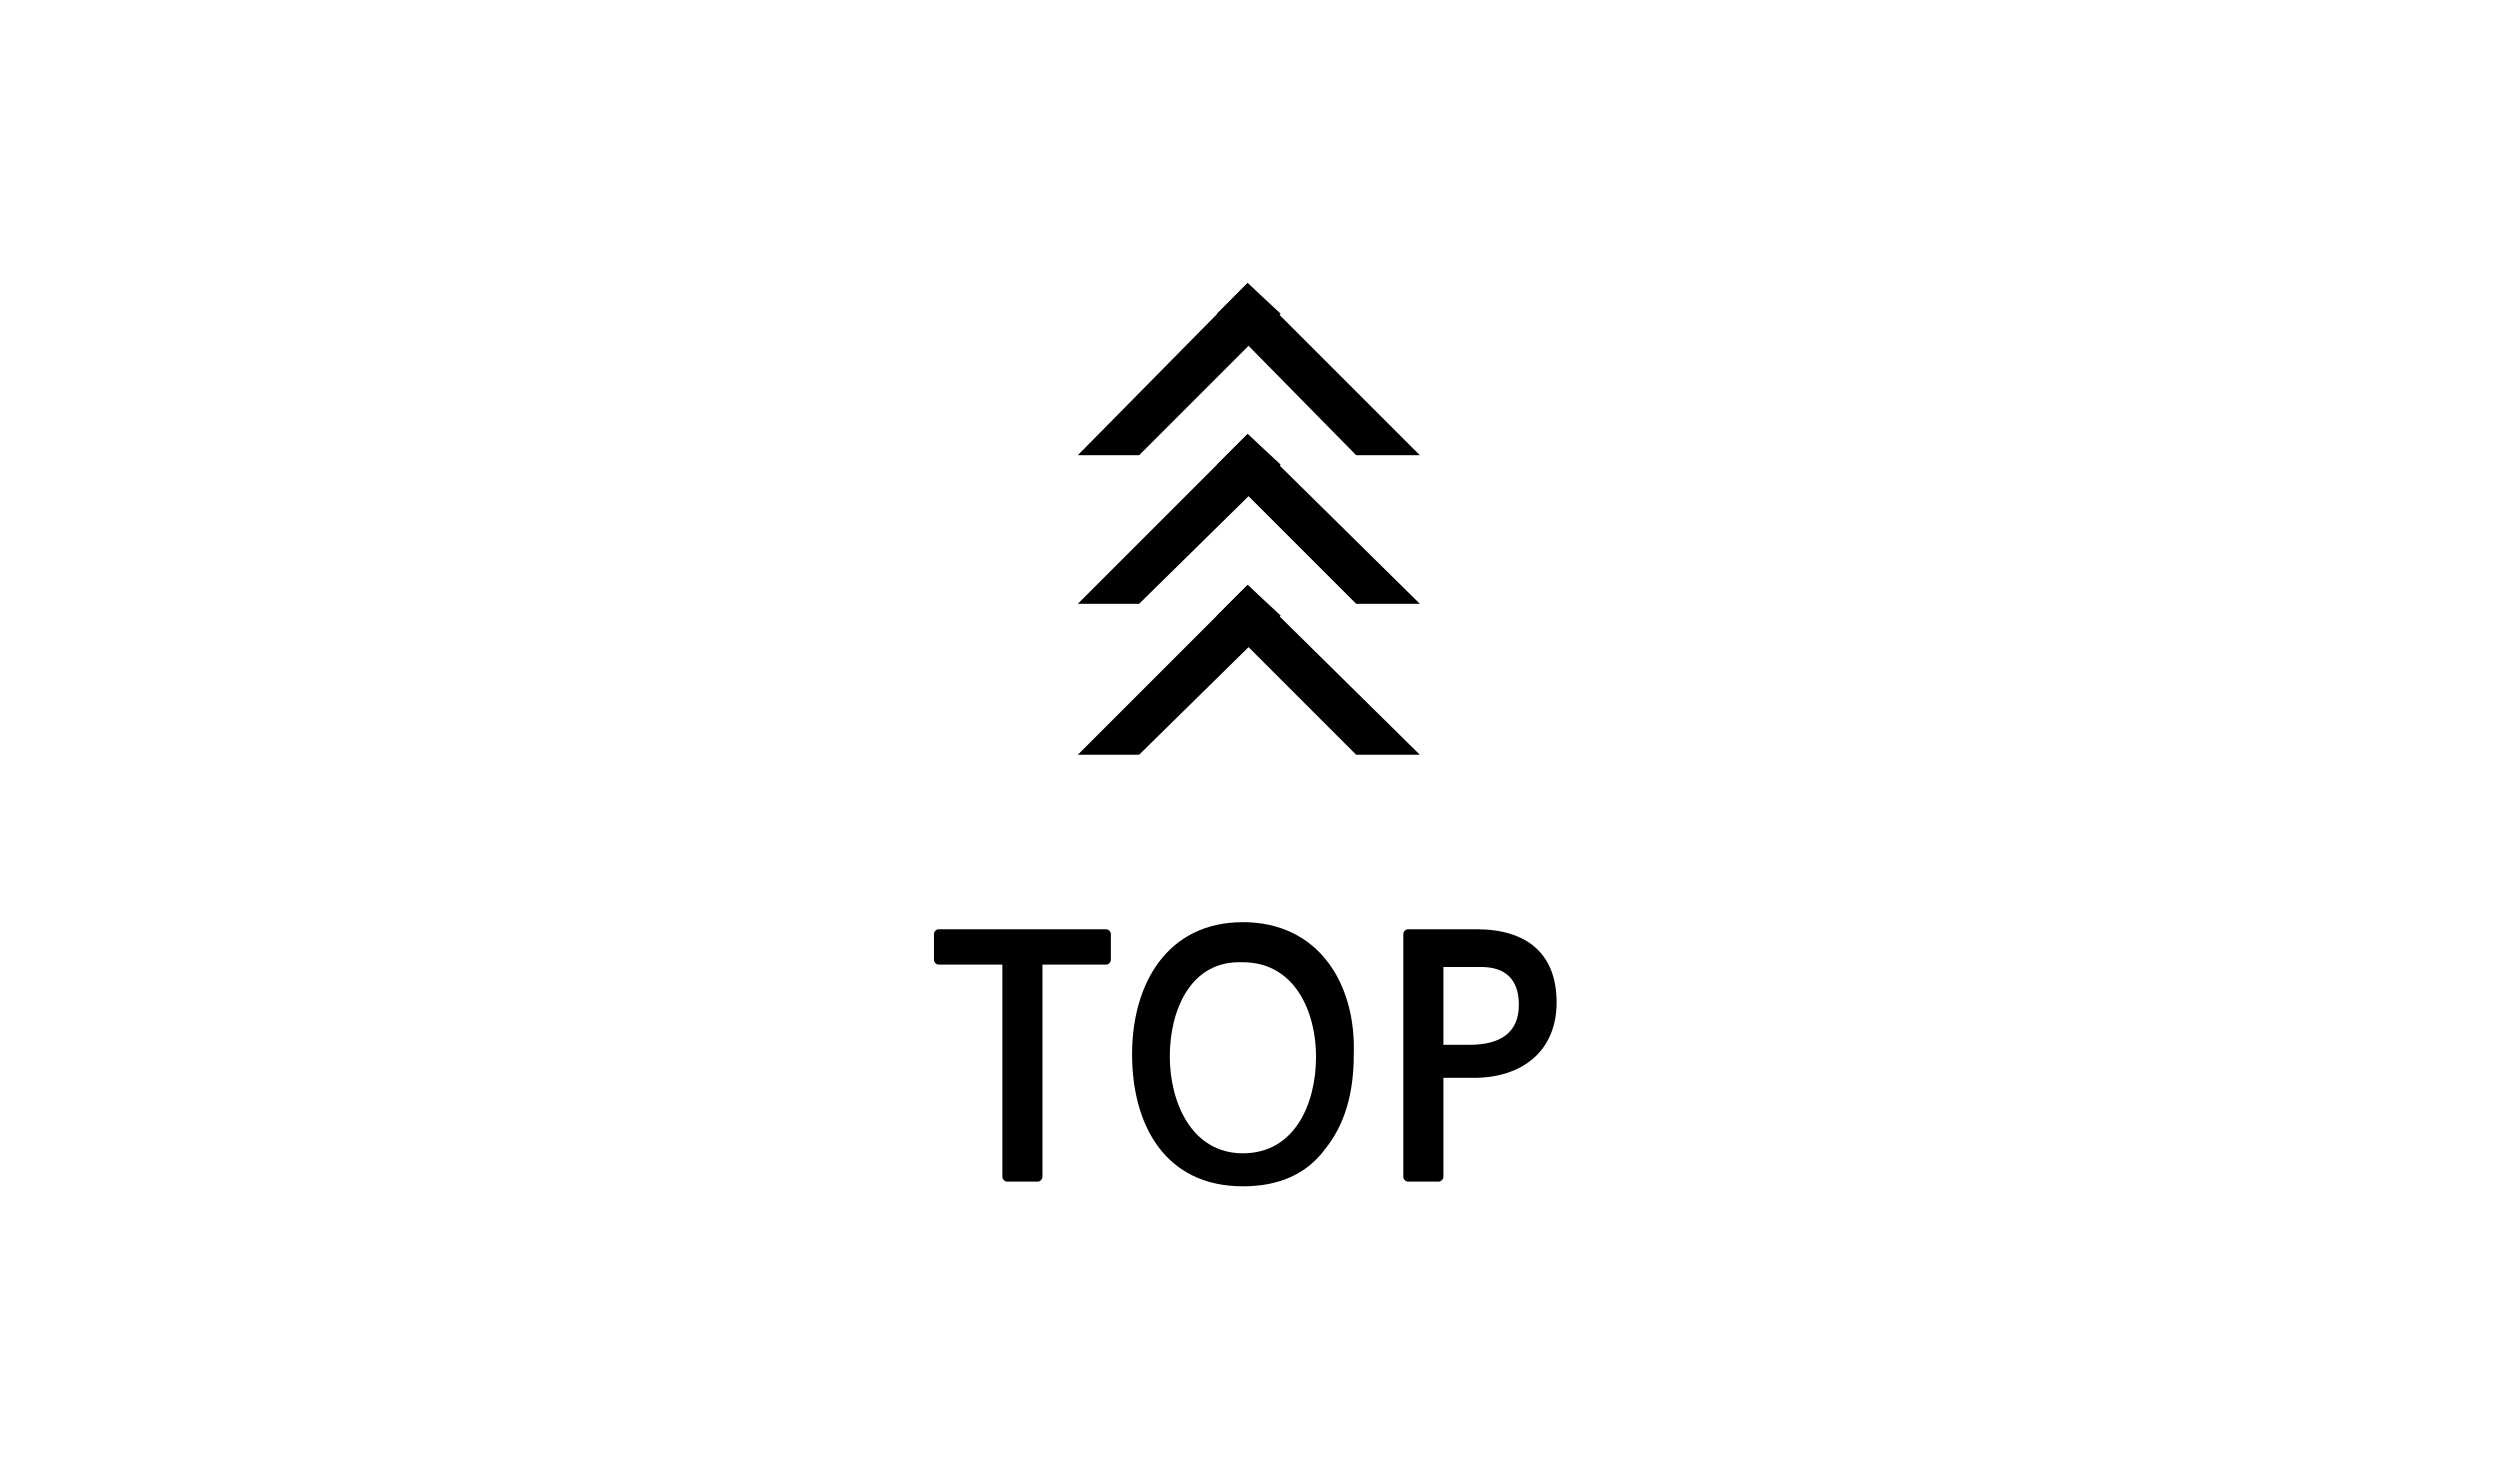
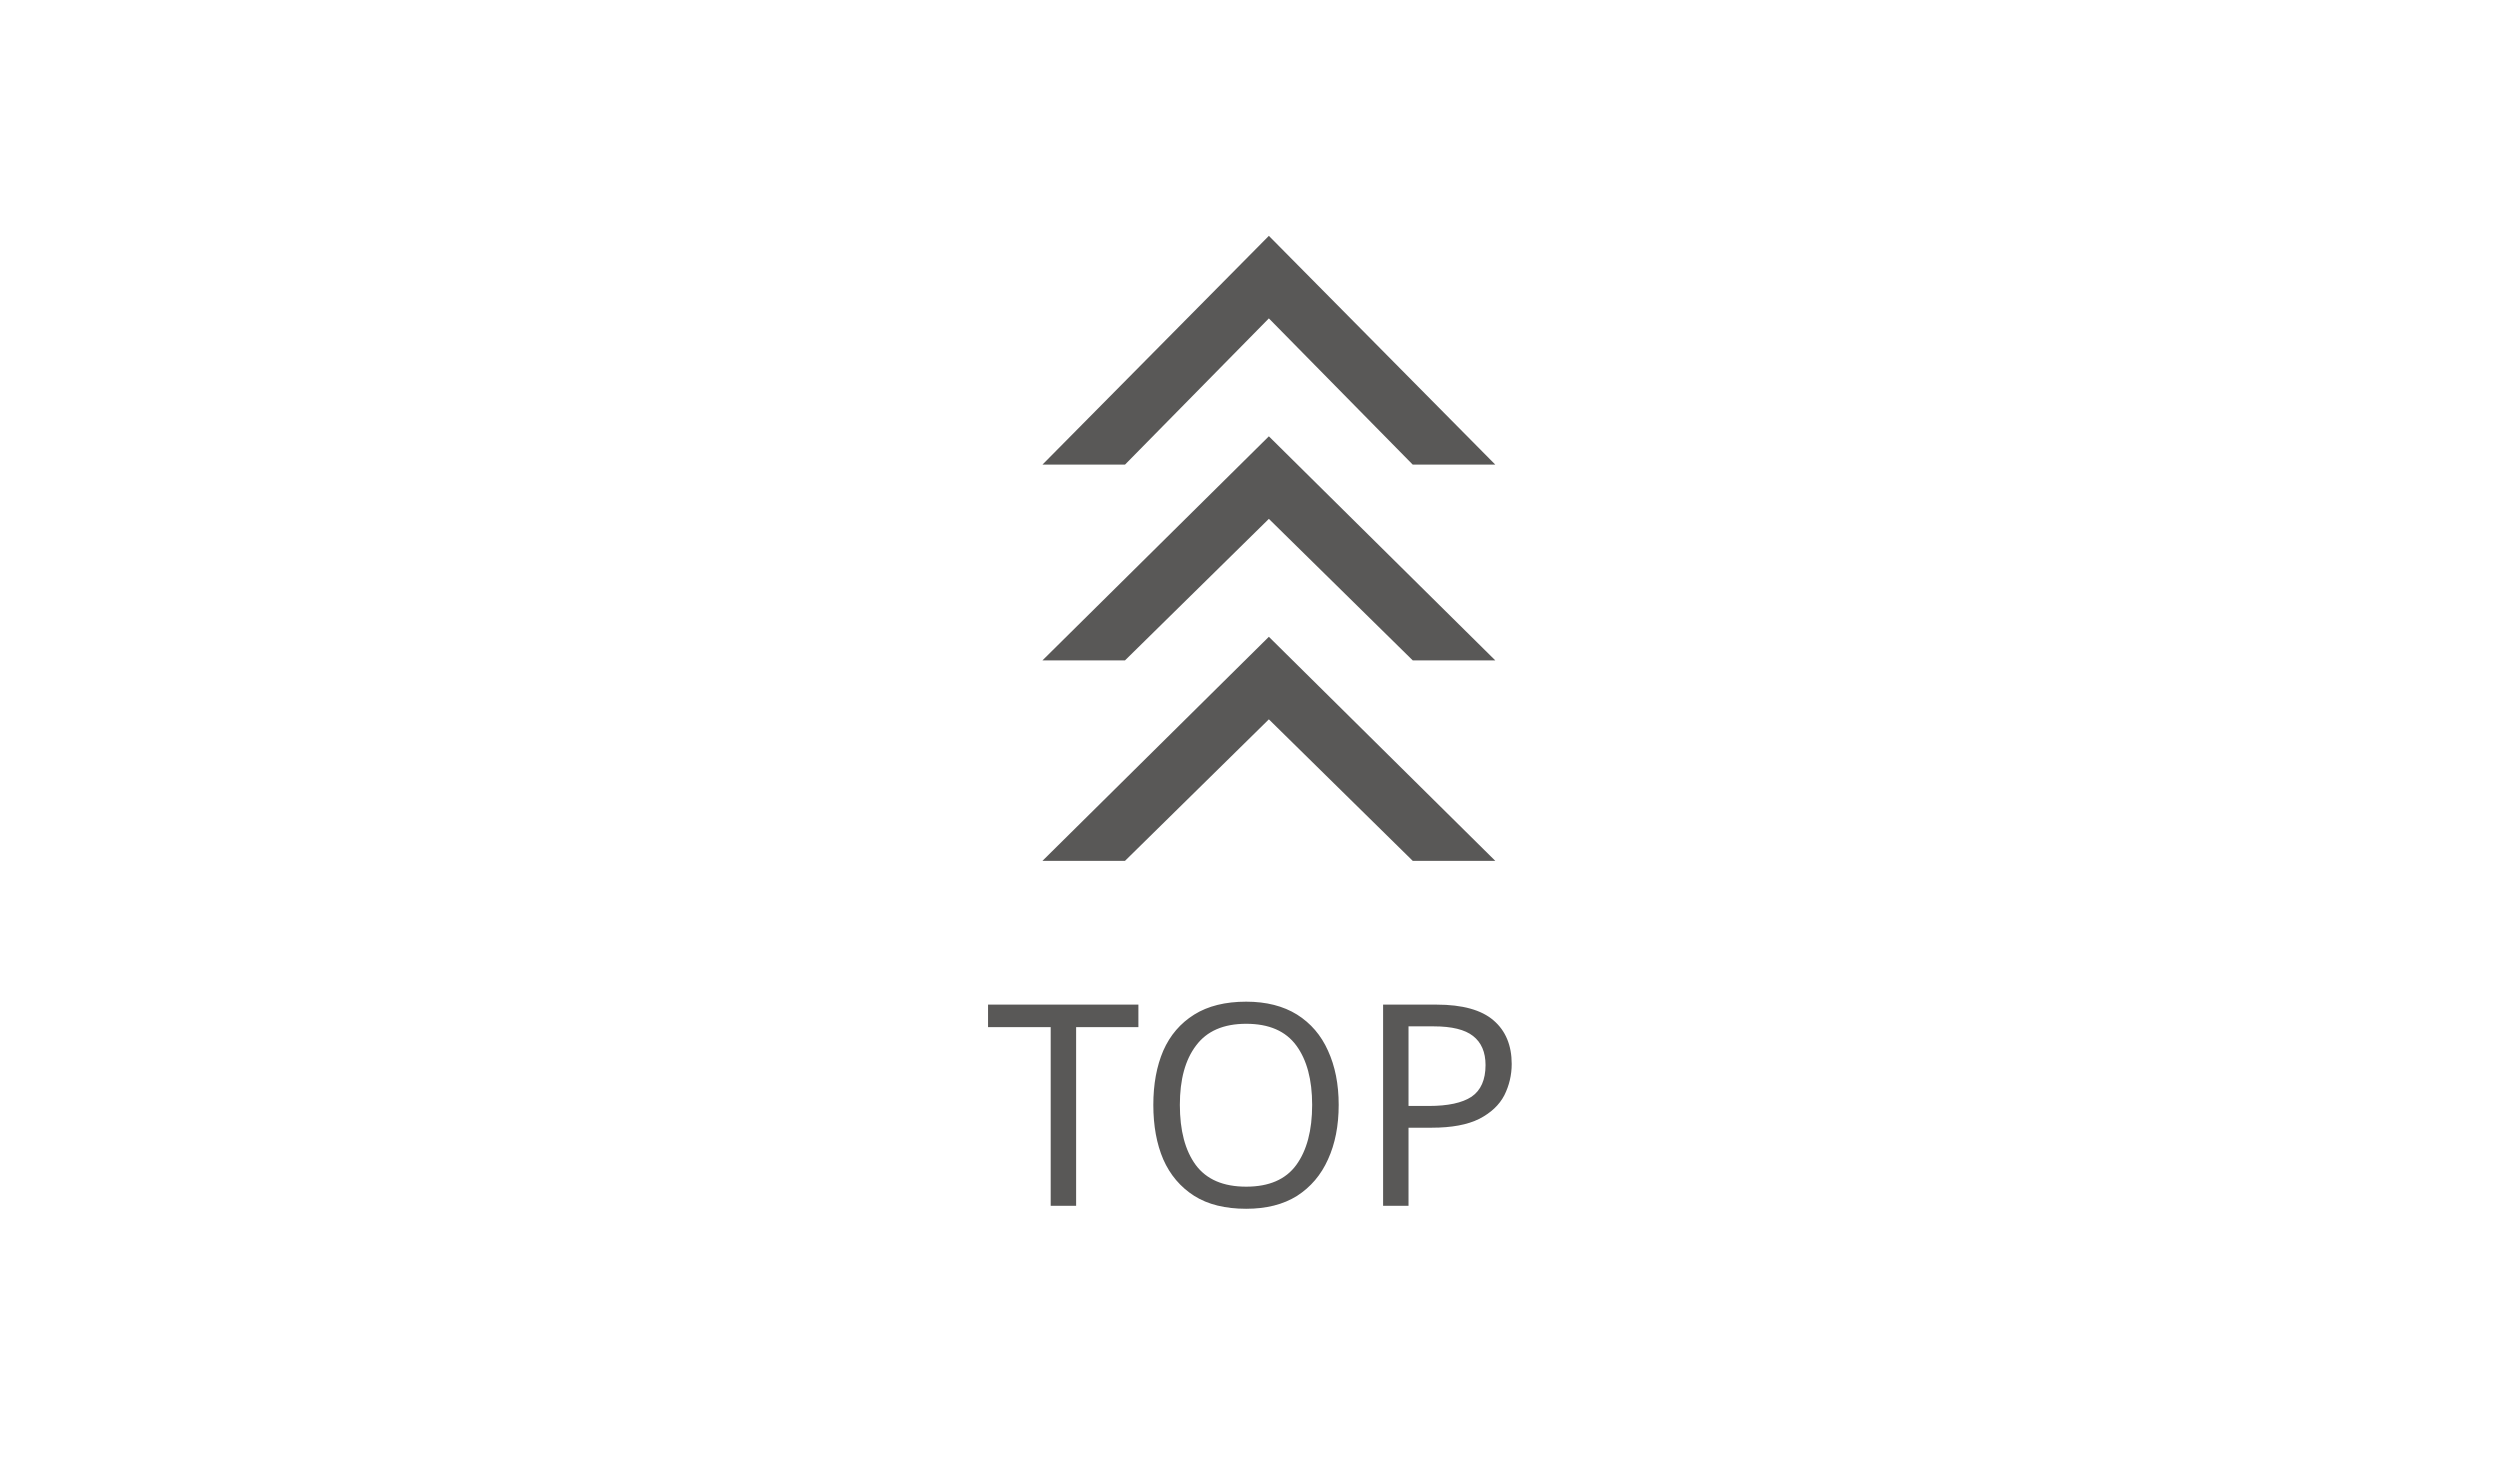
- <svg xmlns="http://www.w3.org/2000/svg" version="1.1" id="Layer_2" x="0px" y="0px" viewBox="0 0 106 62" style="enable-background:new 0 0 106 62;" xml:space="preserve">
+ <svg xmlns="http://www.w3.org/2000/svg" version="1.1" id="Layer_2_1_" x="0px" y="0px" viewBox="0 0 106 62" style="enable-background:new 0 0 106 62;" xml:space="preserve">
  <style type="text/css">
	.st0{display:none;}
	.st1{display:inline;}
	.st2{fill:none;stroke:#000000;stroke-width:1.5;stroke-linecap:round;stroke-miterlimit:10;}
	.st3{fill:none;stroke:#000000;stroke-width:1.5;stroke-linecap:round;stroke-linejoin:round;stroke-miterlimit:10;}
+ 	.st4{fill:#595857;}
+ 	.st5{font-family:'NanumSquareB';}
+ 	.st6{font-size:11.936px;}
</style>
  <g class="st0">
-     <path class="st1" d="M26.7,49.8c0,0.1-0.1,0.2-0.2,0.2h-0.2c-0.1,0-0.2-0.1-0.2-0.2V39.7c0-0.1,0.1-0.2,0.2-0.2H27   c0.1,0,0.2,0.1,0.2,0.2l4.1,9.8l4.1-9.8c0.1-0.1,0.1-0.2,0.2-0.2h0.7c0.1,0,0.2,0.1,0.2,0.2v10.1c0,0.1-0.1,0.2-0.2,0.2h-0.2   C36,50,36,49.9,36,49.8v-9.9l-4.1,9.8c-0.1,0.1-0.1,0.2-0.2,0.2H31c-0.1,0-0.1-0.1-0.2-0.2l-4.1-9.8V49.8z" />
-     <path class="st1" d="M42.6,49.8c0,0.1-0.1,0.2-0.2,0.2h-0.2C42,50,42,49.9,42,49.8v-4.6l-3.8-5.5c-0.1-0.1,0-0.2,0.2-0.2h0.3   c0.1,0,0.2,0.1,0.3,0.2l3.4,5l3.4-5c0.1-0.1,0.1-0.2,0.3-0.2h0.3c0.1,0,0.3,0.1,0.2,0.2l-3.8,5.5V49.8z" />
+     <path class="st1" d="M26.7,49.8c0,0.1-0.1,0.2-0.2,0.2h-0.2c-0.1,0-0.2-0.1-0.2-0.2V39.7c0-0.1,0.1-0.2,0.2-0.2H27   c0.1,0,0.2,0.1,0.2,0.2l4.1,9.8l4.1-9.8c0.1-0.1,0.1-0.2,0.2-0.2h0.7c0.1,0,0.2,0.1,0.2,0.2v10.1c0,0.1-0.1,0.2-0.2,0.2h-0.2   C36,50,36,49.9,36,49.8v-9.9l-4.1,9.8c-0.1,0.1-0.1,0.2-0.2,0.2H31c-0.1,0-0.1-0.1-0.2-0.2l-4.1-9.8C26.7,39.9,26.7,49.8,26.7,49.8   z" />
+     <path class="st1" d="M42.6,49.8c0,0.1-0.1,0.2-0.2,0.2h-0.2C42,50,42,49.9,42,49.8v-4.6l-3.8-5.5c-0.1-0.1,0-0.2,0.2-0.2h0.3   c0.1,0,0.2,0.1,0.3,0.2l3.4,5l3.4-5c0.1-0.1,0.1-0.2,0.3-0.2h0.3c0.1,0,0.3,0.1,0.2,0.2l-3.8,5.5v4.6H42.6z" />
    <path class="st1" d="M50.7,45.5h-2.4v4.3c0,0.1-0.1,0.2-0.2,0.2h-0.2c-0.1,0-0.2-0.1-0.2-0.2V39.7c0-0.1,0.1-0.2,0.2-0.2h2.8   c2.3,0,3.3,1.4,3.3,3C53.9,44,53,45.5,50.7,45.5z M50.7,40h-2.4v4.9h2.4c1.7,0,2.7-1.1,2.7-2.5S52.4,40,50.7,40z" />
    <path class="st1" d="M62.3,49.8c0,0.1,0,0.2-0.2,0.2h-0.2c-0.1,0-0.2-0.1-0.2-0.2L60.5,47h-5.9l-1.2,2.8c-0.1,0.1-0.1,0.2-0.2,0.2   H53c-0.1,0-0.2-0.1-0.2-0.2L57,39.7c0.1-0.1,0.1-0.2,0.2-0.2H58c0.1,0,0.1,0.1,0.2,0.2L62.3,49.8z M54.9,46.5h5.4l-2.7-6.6   L54.9,46.5z" />
-     <path class="st1" d="M67.9,44.9c-0.1,0-0.2-0.1-0.2-0.2v-0.1c0-0.1,0.1-0.2,0.2-0.2h3.7c0.1,0,0.2,0.1,0.2,0.2v4.6   c0,0.7-2.1,1-3.3,1c-3.2,0-5.4-1.9-5.4-5.4c0-3.4,2.2-5.5,5.4-5.5c1,0,2.1,0.2,2.6,0.4c0.1,0.1,0.2,0.1,0.2,0.2v0.2   c0,0.1-0.1,0.2-0.2,0.2c-0.7-0.3-1.6-0.5-2.6-0.4c-2.8,0.1-4.8,1.9-4.8,4.9s1.7,4.8,4.7,4.8c0.5,0,2.2-0.1,2.8-0.6v-4.2H67.9z" />
+     <path class="st1" d="M67.9,44.9c-0.1,0-0.2-0.1-0.2-0.2v-0.1c0-0.1,0.1-0.2,0.2-0.2h3.7c0.1,0,0.2,0.1,0.2,0.2v4.6   c0,0.7-2.1,1-3.3,1c-3.2,0-5.4-1.9-5.4-5.4c0-3.4,2.2-5.5,5.4-5.5c1,0,2.1,0.2,2.6,0.4c0.1,0.1,0.2,0.1,0.2,0.2v0.2   c0,0.1-0.1,0.2-0.2,0.2c-0.7-0.3-1.6-0.5-2.6-0.4c-2.8,0.1-4.8,1.9-4.8,4.9s1.7,4.8,4.7,4.8c0.5,0,2.2-0.1,2.8-0.6v-4.2L67.9,44.9   L67.9,44.9z" />
    <path class="st1" d="M79.2,39.5c0.1,0,0.2,0.1,0.2,0.2v0.1c0,0.1-0.1,0.2-0.2,0.2h-4.7v4.3H79c0.1,0,0.2,0.1,0.2,0.2v0.1   c0,0.1-0.1,0.2-0.2,0.2h-4.5v4.6h4.9c0.1,0,0.2,0.1,0.2,0.2v0.1c0,0.1-0.1,0.2-0.2,0.2h-5.2C74,50,74,50,74,49.8V39.7   c0-0.1,0.1-0.2,0.2-0.2H79.2z" />
-     <path class="st1" d="M60.5,26.1c-0.2-3.1-2.3-5.7-5.2-6.7c1-0.7,1.7-2,1.7-3.3c0-2.3-1.8-4.1-4.1-4.1s-4.1,1.8-4.1,4.1   c0,1.4,0.7,2.6,1.7,3.3c-2.9,0.9-5,3.5-5.2,6.7h0V32h15.3L60.5,26.1L60.5,26.1z" />
+     <path class="st1" d="M60.5,26.1c-0.2-3.1-2.3-5.7-5.2-6.7c1-0.7,1.7-2,1.7-3.3c0-2.3-1.8-4.1-4.1-4.1s-4.1,1.8-4.1,4.1   c0,1.4,0.7,2.6,1.7,3.3c-2.9,0.9-5,3.5-5.2,6.7l0,0V32h15.3L60.5,26.1L60.5,26.1z" />
  </g>
  <g class="st0">
    <path class="st1" d="M52.8,15.7c-3-5.9-10.5-4.2-10.5,1.5c0,7.4,10.5,14.8,10.5,14.8s10.5-7.4,10.5-14.8   C63.3,11.5,55.8,9.8,52.8,15.7z" />
    <g class="st1">
      <path d="M30,40.1l-2.8,9.7c0,0.1-0.1,0.2-0.2,0.2h-0.6c-0.1,0-0.2-0.1-0.2-0.2l-3.1-10.1c0-0.1,0-0.2,0.2-0.2h0.2    c0.1,0,0.2,0.1,0.2,0.2l3,9.8l2.9-9.8c0-0.1,0.1-0.2,0.2-0.2h0.4c0.1,0,0.2,0.1,0.2,0.2l2.9,9.8l3-9.8c0-0.1,0.1-0.2,0.2-0.2h0.2    c0.1,0,0.2,0.1,0.2,0.2l-3.1,10.1c0,0.1-0.1,0.2-0.2,0.2H33c-0.1,0-0.2-0.1-0.2-0.2L30,40.1z" />
-       <path d="M38.7,49.8c0,0.1,0,0.2-0.1,0.2h-0.3c-0.1,0-0.2-0.1-0.2-0.2V39.7c0-0.1,0.1-0.2,0.2-0.2h0.2c0.1,0,0.2,0.1,0.2,0.2V49.8z    " />
-       <path d="M45.6,47.2c0-2.4-5.3-2.2-5.3-5.2c0-2.6,3.3-3.2,5.3-2.4c0.1,0,0.2,0.1,0.1,0.2l0,0.2c0,0.1-0.1,0.2-0.2,0.1    c-1.8-0.8-4.6,0-4.6,1.9c0,2.4,5.3,2.5,5.3,5.2c0,2.8-3.6,3.6-5.7,2.6c-0.1-0.1-0.2-0.1-0.2-0.3l0.1-0.2c0.1-0.2,0.2-0.2,0.3-0.2    C42.3,50.2,45.6,49.7,45.6,47.2z" />
+       <path d="M38.7,49.8c0,0.1,0,0.2-0.1,0.2h-0.3c-0.1,0-0.2-0.1-0.2-0.2V39.7c0-0.1,0.1-0.2,0.2-0.2h0.2c0.1,0,0.2,0.1,0.2,0.2    C38.7,39.7,38.7,49.8,38.7,49.8z" />
+       <path d="M45.6,47.2c0-2.4-5.3-2.2-5.3-5.2c0-2.6,3.3-3.2,5.3-2.4c0.1,0,0.2,0.1,0.1,0.2V40c0,0.1-0.1,0.2-0.2,0.1    c-1.8-0.8-4.6,0-4.6,1.9c0,2.4,5.3,2.5,5.3,5.2c0,2.8-3.6,3.6-5.7,2.6c-0.1-0.1-0.2-0.1-0.2-0.3l0.1-0.2c0.1-0.2,0.2-0.2,0.3-0.2    C42.3,50.2,45.6,49.7,45.6,47.2z" />
      <path d="M55.2,49.8c0,0.1-0.1,0.2-0.2,0.2h-0.2c-0.1,0-0.2-0.1-0.2-0.2v-5h-6.2v5c0,0.1-0.1,0.2-0.2,0.2H48    c-0.1,0-0.2-0.1-0.2-0.2V39.7c0-0.1,0.1-0.2,0.2-0.2h0.2c0.1,0,0.2,0.1,0.2,0.2v4.6h6.2v-4.6c0-0.1,0.1-0.2,0.2-0.2H55    c0.1,0,0.2,0.1,0.2,0.2V49.8z" />
-       <path d="M60.7,50c-0.1,0-0.2-0.1-0.2-0.2V39.7c0-0.1,0.1-0.2,0.2-0.2h0.2c0.1,0,0.2,0.1,0.2,0.2v9.7h4.5c0.1,0,0.2,0.1,0.2,0.2    v0.1c0,0.1-0.1,0.2-0.2,0.2H60.7z" />
-       <path d="M67.4,49.8c0,0.1,0,0.2-0.1,0.2h-0.3c-0.1,0-0.2-0.1-0.2-0.2V39.7c0-0.1,0.1-0.2,0.2-0.2h0.2c0.1,0,0.2,0.1,0.2,0.2V49.8z    " />
-       <path d="M74.3,47.2c0-2.4-5.3-2.2-5.3-5.2c0-2.6,3.3-3.2,5.3-2.4c0.1,0,0.2,0.1,0.1,0.2l0,0.2c0,0.1-0.1,0.2-0.2,0.1    c-1.8-0.8-4.6,0-4.6,1.9c0,2.4,5.3,2.5,5.3,5.2c0,2.8-3.6,3.6-5.7,2.6C69,49.8,69,49.7,69,49.5l0.1-0.2c0.1-0.2,0.2-0.2,0.3-0.2    C71,50.2,74.3,49.7,74.3,47.2z" />
+       <path d="M60.7,50c-0.1,0-0.2-0.1-0.2-0.2V39.7c0-0.1,0.1-0.2,0.2-0.2h0.2c0.1,0,0.2,0.1,0.2,0.2v9.7h4.5c0.1,0,0.2,0.1,0.2,0.2    v0.1c0,0.1-0.1,0.2-0.2,0.2L60.7,50L60.7,50z" />
+       <path d="M67.4,49.8c0,0.1,0,0.2-0.1,0.2H67c-0.1,0-0.2-0.1-0.2-0.2V39.7c0-0.1,0.1-0.2,0.2-0.2h0.2c0.1,0,0.2,0.1,0.2,0.2    C67.4,39.7,67.4,49.8,67.4,49.8z" />
+       <path d="M74.3,47.2c0-2.4-5.3-2.2-5.3-5.2c0-2.6,3.3-3.2,5.3-2.4c0.1,0,0.2,0.1,0.1,0.2V40c0,0.1-0.1,0.2-0.2,0.1    c-1.8-0.8-4.6,0-4.6,1.9c0,2.4,5.3,2.5,5.3,5.2c0,2.8-3.6,3.6-5.7,2.6c-0.2,0-0.2-0.1-0.2-0.3l0.1-0.2c0.1-0.2,0.2-0.2,0.3-0.2    C71,50.2,74.3,49.7,74.3,47.2z" />
      <path d="M75.5,40.1c-0.1,0-0.2-0.1-0.2-0.2v-0.1c0-0.1,0.1-0.2,0.2-0.2h6.9c0.1,0,0.2,0.1,0.2,0.2v0.1c0,0.1-0.1,0.2-0.2,0.2h-3.2    v9.7c0,0.1-0.1,0.2-0.2,0.2h-0.2c-0.1,0-0.2-0.1-0.2-0.2v-9.7H75.5z" />
    </g>
  </g>
  <g class="st0">
    <path class="st1" d="M15.6,45.3l2.4,4.5c0.1,0.1,0.1,0.2-0.1,0.2h-0.3c-0.1,0-0.2-0.1-0.3-0.2L15,45.4c-0.2,0-0.5,0.1-0.8,0.1h-2.4   v4.3c0,0.1-0.1,0.2-0.2,0.2h-0.2c-0.1,0-0.2-0.1-0.2-0.2V39.7c0-0.1,0.1-0.2,0.2-0.2h2.8c2.3,0,3.3,1.4,3.3,3   C17.5,43.7,16.9,44.8,15.6,45.3z M14.2,40h-2.4v4.9h2.4c1.7,0,2.7-1.1,2.7-2.5S15.9,40,14.2,40z" />
-     <path class="st1" d="M24.6,39.5c0.1,0,0.2,0.1,0.2,0.2v0.1c0,0.1-0.1,0.2-0.2,0.2h-4.7v4.3h4.5c0.1,0,0.2,0.1,0.2,0.2v0.1   c0,0.1-0.1,0.2-0.2,0.2h-4.5v4.6h4.9c0.1,0,0.2,0.1,0.2,0.2v0.1c0,0.1-0.1,0.2-0.2,0.2h-5.2c-0.1,0-0.2-0.1-0.2-0.2V39.7   c0-0.1,0.1-0.2,0.2-0.2H24.6z" />
+     <path class="st1" d="M24.6,39.5c0.1,0,0.2,0.1,0.2,0.2v0.1c0,0.1-0.1,0.2-0.2,0.2h-4.7v4.3h4.5c0.1,0,0.2,0.1,0.2,0.2v0.1   c0,0.1-0.1,0.2-0.2,0.2h-4.5v4.6h4.9c0.1,0,0.2,0.1,0.2,0.2v0.1c0,0.1-0.1,0.2-0.2,0.2h-5.2c-0.1,0-0.2-0.1-0.2-0.2v-10   c0-0.1,0.1-0.2,0.2-0.2H24.6z" />
    <path class="st1" d="M33.9,49.9c-0.7,0.2-1.1,0.3-2.1,0.3c-3.2,0-5.4-1.9-5.4-5.4c0-3.4,2.2-5.5,5.4-5.5c0.6,0,1.7,0,2.1,0.2   c0.1,0.1,0.2,0.1,0.2,0.2v0.1c0,0.1-0.1,0.2-0.2,0.2c-0.8-0.2-1.3-0.2-2.1-0.2c-2.8,0-4.8,1.9-4.8,4.9s1.7,4.8,4.7,4.8   c0.7,0,1.7-0.1,2.2-0.3c0.1,0,0.2,0,0.2,0.2v0.1C34.1,49.8,34,49.8,33.9,49.9z" />
-     <path class="st1" d="M40.8,39.5c0.1,0,0.2,0.1,0.2,0.2v0.1C41,40,41,40,40.8,40h-4.7v4.3h4.5c0.1,0,0.2,0.1,0.2,0.2v0.1   c0,0.1-0.1,0.2-0.2,0.2h-4.5v4.6H41c0.1,0,0.2,0.1,0.2,0.2v0.1c0,0.1-0.1,0.2-0.2,0.2h-5.2c-0.1,0-0.2-0.1-0.2-0.2V39.7   c0-0.1,0.1-0.2,0.2-0.2H40.8z" />
-     <path class="st1" d="M49.9,50c-0.1,0-0.2-0.1-0.3-0.2l-6-9.6v9.6c0,0.1-0.1,0.2-0.2,0.2h-0.2C43,50,43,49.9,43,49.8V39.7   c0-0.1,0.1-0.2,0.2-0.2h0.5c0.1,0,0.2,0.1,0.2,0.2l6.1,9.6v-9.6c0-0.1,0.1-0.2,0.2-0.2h0.2c0.1,0,0.2,0.1,0.2,0.2v10.1   c0,0.1-0.1,0.2-0.2,0.2H49.9z" />
+     <path class="st1" d="M40.8,39.5c0.1,0,0.2,0.1,0.2,0.2v0.1c0,0.2,0,0.2-0.2,0.2h-4.7v4.3h4.5c0.1,0,0.2,0.1,0.2,0.2v0.1   c0,0.1-0.1,0.2-0.2,0.2h-4.5v4.6H41c0.1,0,0.2,0.1,0.2,0.2v0.1c0,0.1-0.1,0.2-0.2,0.2h-5.2c-0.1,0-0.2-0.1-0.2-0.2v-10   c0-0.1,0.1-0.2,0.2-0.2H40.8z" />
+     <path class="st1" d="M49.9,50c-0.1,0-0.2-0.1-0.3-0.2l-6-9.6v9.6c0,0.1-0.1,0.2-0.2,0.2h-0.2C43,50,43,49.9,43,49.8V39.7   c0-0.1,0.1-0.2,0.2-0.2h0.5c0.1,0,0.2,0.1,0.2,0.2l6.1,9.6v-9.6c0-0.1,0.1-0.2,0.2-0.2h0.2c0.1,0,0.2,0.1,0.2,0.2v10.1   c0,0.1-0.1,0.2-0.2,0.2C50.4,50,49.9,50,49.9,50z" />
    <path class="st1" d="M51.6,40.1c-0.1,0-0.2-0.1-0.2-0.2v-0.1c0-0.1,0.1-0.2,0.2-0.2h6.9c0.1,0,0.2,0.1,0.2,0.2v0.1   c0,0.1-0.1,0.2-0.2,0.2h-3.2v9.7c0,0.1-0.1,0.2-0.2,0.2H55c-0.1,0-0.2-0.1-0.2-0.2v-9.7H51.6z" />
-     <path class="st1" d="M65.8,50c-0.1,0-0.1-0.1-0.2-0.2l-3.9-10.1c-0.1-0.1,0-0.2,0.2-0.2h0.2c0.1,0,0.2,0.1,0.2,0.2l3.8,9.8l3.8-9.8   c0.1-0.1,0.1-0.2,0.2-0.2h0.2c0.1,0,0.2,0.1,0.2,0.2l-3.9,10.1c-0.1,0.1-0.1,0.2-0.2,0.2H65.8z" />
-     <path class="st1" d="M72.3,49.8c0,0.1,0,0.2-0.1,0.2h-0.3c-0.1,0-0.2-0.1-0.2-0.2V39.7c0-0.1,0.1-0.2,0.2-0.2h0.2   c0.1,0,0.2,0.1,0.2,0.2V49.8z" />
-     <path class="st1" d="M79.6,39.5c0.1,0,0.2,0.1,0.2,0.2v0.1c0,0.1-0.1,0.2-0.2,0.2h-4.7v4.3h4.5c0.1,0,0.2,0.1,0.2,0.2v0.1   c0,0.1-0.1,0.2-0.2,0.2h-4.5v4.6h4.9c0.1,0,0.2,0.1,0.2,0.2v0.1c0,0.1-0.1,0.2-0.2,0.2h-5.2c-0.1,0-0.2-0.1-0.2-0.2V39.7   c0-0.1,0.1-0.2,0.2-0.2H79.6z" />
+     <path class="st1" d="M65.8,50c-0.1,0-0.1-0.1-0.2-0.2l-3.9-10.1c-0.1-0.1,0-0.2,0.2-0.2h0.2c0.1,0,0.2,0.1,0.2,0.2l3.8,9.8l3.8-9.8   c0.1-0.1,0.1-0.2,0.2-0.2h0.2c0.1,0,0.2,0.1,0.2,0.2l-3.9,10.1c-0.1,0.1-0.1,0.2-0.2,0.2C66.4,50,65.8,50,65.8,50z" />
+     <path class="st1" d="M72.3,49.8c0,0.1,0,0.2-0.1,0.2h-0.3c-0.1,0-0.2-0.1-0.2-0.2V39.7c0-0.1,0.1-0.2,0.2-0.2h0.2   c0.1,0,0.2,0.1,0.2,0.2C72.3,39.7,72.3,49.8,72.3,49.8z" />
+     <path class="st1" d="M79.6,39.5c0.1,0,0.2,0.1,0.2,0.2v0.1c0,0.1-0.1,0.2-0.2,0.2h-4.7v4.3h4.5c0.1,0,0.2,0.1,0.2,0.2v0.1   c0,0.1-0.1,0.2-0.2,0.2h-4.5v4.6h4.9c0.1,0,0.2,0.1,0.2,0.2v0.1c0,0.1-0.1,0.2-0.2,0.2h-5.2c-0.1,0-0.2-0.1-0.2-0.2v-10   c0-0.1,0.1-0.2,0.2-0.2H79.6z" />
    <path class="st1" d="M87.5,40.1l-2.8,9.7c0,0.1-0.1,0.2-0.2,0.2h-0.6c-0.1,0-0.2-0.1-0.2-0.2l-3.1-10.1c0-0.1,0-0.2,0.2-0.2H81   c0.1,0,0.2,0.1,0.2,0.2l3,9.8l2.9-9.8c0-0.1,0.1-0.2,0.2-0.2h0.4c0.1,0,0.2,0.1,0.2,0.2l2.9,9.8l3-9.8c0-0.1,0.1-0.2,0.2-0.2h0.2   c0.1,0,0.2,0.1,0.2,0.2l-3.1,10.1c0,0.1-0.1,0.2-0.2,0.2h-0.6c-0.1,0-0.2-0.1-0.2-0.2L87.5,40.1z" />
    <g class="st1">
      <g>
-         <path d="M52.8,13.5c4.7,0,8.5,3.8,8.5,8.5s-3.8,8.5-8.5,8.5s-8.5-3.8-8.5-8.5S48.2,13.5,52.8,13.5 M52.8,12c-5.5,0-10,4.5-10,10     s4.5,10,10,10c5.5,0,10-4.5,10-10S58.4,12,52.8,12L52.8,12z" />
+         <path d="M52.8,13.5c4.7,0,8.5,3.8,8.5,8.5s-3.8,8.5-8.5,8.5s-8.5-3.8-8.5-8.5S48.2,13.5,52.8,13.5 M52.8,12c-5.5,0-10,4.5-10,10     s4.5,10,10,10s10-4.5,10-10S58.4,12,52.8,12L52.8,12z" />
      </g>
      <g>
        <line class="st2" x1="52.8" y1="13" x2="52.8" y2="16" />
      </g>
      <g>
        <line class="st2" x1="43.8" y1="22" x2="46.8" y2="22" />
      </g>
      <g>
        <line class="st2" x1="52.8" y1="31" x2="52.8" y2="28" />
      </g>
      <g>
        <line class="st2" x1="61.8" y1="22" x2="58.8" y2="22" />
      </g>
      <polyline class="st3" points="49.9,19.1 52.8,22 57.8,17   " />
    </g>
  </g>
  <g class="st0">
    <g class="st1">
      <path d="M9.3,45.5H6.9v4.3c0,0.1-0.1,0.2-0.2,0.2H6.5c-0.1,0-0.2-0.1-0.2-0.2V39.7c0-0.1,0.1-0.2,0.2-0.2h2.8c2.3,0,3.3,1.4,3.3,3    C12.6,44,11.6,45.5,9.3,45.5z M9.3,40H6.9v4.9h2.4c1.7,0,2.7-1.1,2.7-2.5S11,40,9.3,40z" />
      <path d="M18.2,45.3l2.4,4.5c0.1,0.1,0.1,0.2-0.1,0.2h-0.3c-0.1,0-0.2-0.1-0.3-0.2l-2.3-4.4c-0.2,0-0.5,0.1-0.8,0.1h-2.4v4.3    c0,0.1-0.1,0.2-0.2,0.2H14c-0.1,0-0.2-0.1-0.2-0.2V39.7c0-0.1,0.1-0.2,0.2-0.2h2.8c2.3,0,3.3,1.4,3.3,3    C20,43.7,19.5,44.8,18.2,45.3z M16.8,40h-2.4v4.9h2.4c1.7,0,2.7-1.1,2.7-2.5S18.5,40,16.8,40z" />
-       <path d="M26,50.2c-3.5,0-4.7-2.9-4.7-5.4c0-2.5,1.2-5.4,4.7-5.4c3.5,0,4.7,2.9,4.7,5.4C30.7,47.3,29.5,50.2,26,50.2z M26,39.9    c-3,0-4.1,2.7-4.1,4.9c0,2.2,1.1,4.9,4.1,4.9c3,0,4.1-2.7,4.1-4.9C30.1,42.5,29,39.9,26,39.9z" />
-       <path d="M32.4,50c-0.1,0-0.2-0.1-0.2-0.2V39.7c0-0.1,0.1-0.2,0.2-0.2h2.3c3.7,0,5.3,2,5.3,5.2c0,3.5-2.1,5.2-6.2,5.2H32.4z     M34.7,40.1h-1.9v9.4h1.1c3.8,0,5.6-1.6,5.6-4.7C39.5,41.6,38,40.1,34.7,40.1z" />
-       <path d="M48.9,39.7c0-0.1,0.1-0.2,0.2-0.2h0.2c0.1,0,0.2,0.1,0.2,0.2v6.7c0,2.6-1.7,3.8-3.8,3.8s-3.8-1.3-3.8-3.8v-6.7    c0-0.1,0.1-0.2,0.2-0.2h0.2c0.1,0,0.2,0.1,0.2,0.2v6.7c0,2.1,1.4,3.2,3.2,3.2s3.2-1.1,3.2-3.2V39.7z" />
+       <path d="M26,50.2c-3.5,0-4.7-2.9-4.7-5.4s1.2-5.4,4.7-5.4s4.7,2.9,4.7,5.4S29.5,50.2,26,50.2z M26,39.9c-3,0-4.1,2.7-4.1,4.9    s1.1,4.9,4.1,4.9s4.1-2.7,4.1-4.9C30.1,42.5,29,39.9,26,39.9z" />
+       <path d="M32.4,50c-0.1,0-0.2-0.1-0.2-0.2V39.7c0-0.1,0.1-0.2,0.2-0.2h2.3c3.7,0,5.3,2,5.3,5.2c0,3.5-2.1,5.2-6.2,5.2L32.4,50    L32.4,50z M34.7,40.1h-1.9v9.4h1.1c3.8,0,5.6-1.6,5.6-4.7C39.5,41.6,38,40.1,34.7,40.1z" />
+       <path d="M48.9,39.7c0-0.1,0.1-0.2,0.2-0.2h0.2c0.1,0,0.2,0.1,0.2,0.2v6.7c0,2.6-1.7,3.8-3.8,3.8s-3.8-1.3-3.8-3.8v-6.7    c0-0.1,0.1-0.2,0.2-0.2h0.2c0.1,0,0.2,0.1,0.2,0.2v6.7c0,2.1,1.4,3.2,3.2,3.2s3.2-1.1,3.2-3.2C48.9,46.4,48.9,39.7,48.9,39.7z" />
      <path d="M58.6,49.9c-0.7,0.2-1.1,0.3-2.1,0.3c-3.2,0-5.4-1.9-5.4-5.4c0-3.4,2.2-5.5,5.4-5.5c0.6,0,1.7,0,2.1,0.2    c0.1,0.1,0.2,0.1,0.2,0.2v0.1c0,0.1-0.1,0.2-0.2,0.2c-0.8-0.2-1.3-0.2-2.1-0.2c-2.8,0-4.8,1.9-4.8,4.9s1.7,4.8,4.7,4.8    c0.7,0,1.7-0.1,2.2-0.3c0.1,0,0.2,0,0.2,0.2v0.1C58.8,49.8,58.7,49.8,58.6,49.9z" />
-       <path d="M59.3,40.1c-0.1,0-0.2-0.1-0.2-0.2v-0.1c0-0.1,0.1-0.2,0.2-0.2h6.9c0.1,0,0.2,0.1,0.2,0.2v0.1c0,0.1-0.1,0.2-0.2,0.2h-3.2    v9.7c0,0.1-0.1,0.2-0.2,0.2h-0.2c-0.1,0-0.2-0.1-0.2-0.2v-9.7H59.3z" />
-       <path d="M71.2,49.8c0,0.1-0.1,0.2-0.2,0.2h-0.2c-0.1,0-0.2-0.1-0.2-0.2V39.7c0-0.1,0.1-0.2,0.2-0.2h0.7c0.1,0,0.2,0.1,0.2,0.2    l4.1,9.8l4.1-9.8c0.1-0.1,0.1-0.2,0.2-0.2h0.7c0.1,0,0.2,0.1,0.2,0.2v10.1c0,0.1-0.1,0.2-0.2,0.2h-0.2c-0.1,0-0.2-0.1-0.2-0.2    v-9.9l-4.1,9.8c-0.1,0.1-0.1,0.2-0.2,0.2h-0.7c-0.1,0-0.1-0.1-0.2-0.2l-4.1-9.8V49.8z" />
-       <path d="M92,49.8c0,0.1,0,0.2-0.2,0.2h-0.2c-0.1,0-0.2-0.1-0.2-0.2L90.2,47h-5.9l-1.2,2.8C83.1,49.9,83.1,50,83,50h-0.2    c-0.1,0-0.2-0.1-0.2-0.2l4.1-10.1c0.1-0.1,0.1-0.2,0.2-0.2h0.8c0.1,0,0.1,0.1,0.2,0.2L92,49.8z M84.6,46.5H90l-2.7-6.6L84.6,46.5z    " />
+       <path d="M59.3,40.1c-0.1,0-0.2-0.1-0.2-0.2v-0.1c0-0.1,0.1-0.2,0.2-0.2h6.9c0.1,0,0.2,0.1,0.2,0.2v0.1c0,0.1-0.1,0.2-0.2,0.2H63    v9.7c0,0.1-0.1,0.2-0.2,0.2h-0.2c-0.1,0-0.2-0.1-0.2-0.2v-9.7H59.3z" />
+       <path d="M71.2,49.8c0,0.1-0.1,0.2-0.2,0.2h-0.2c-0.1,0-0.2-0.1-0.2-0.2V39.7c0-0.1,0.1-0.2,0.2-0.2h0.7c0.1,0,0.2,0.1,0.2,0.2    l4.1,9.8l4.1-9.8c0.1-0.1,0.1-0.2,0.2-0.2h0.7c0.1,0,0.2,0.1,0.2,0.2v10.1c0,0.1-0.1,0.2-0.2,0.2h-0.2c-0.1,0-0.2-0.1-0.2-0.2    v-9.9l-4.1,9.8c-0.1,0.1-0.1,0.2-0.2,0.2h-0.7c-0.1,0-0.1-0.1-0.2-0.2l-4.1-9.8L71.2,49.8L71.2,49.8z" />
+       <path d="M92,49.8c0,0.1,0,0.2-0.2,0.2h-0.2c-0.1,0-0.2-0.1-0.2-0.2L90.2,47h-5.9l-1.2,2.8c0,0.1,0,0.2-0.1,0.2h-0.2    c-0.1,0-0.2-0.1-0.2-0.2l4.1-10.1c0.1-0.1,0.1-0.2,0.2-0.2h0.8c0.1,0,0.1,0.1,0.2,0.2L92,49.8z M84.6,46.5H90l-2.7-6.6L84.6,46.5z    " />
      <path d="M96.1,45.5h-2.4v4.3c0,0.1-0.1,0.2-0.2,0.2h-0.2c-0.1,0-0.2-0.1-0.2-0.2V39.7c0-0.1,0.1-0.2,0.2-0.2h2.8    c2.3,0,3.3,1.4,3.3,3C99.4,44,98.4,45.5,96.1,45.5z M96.1,40h-2.4v4.9h2.4c1.7,0,2.7-1.1,2.7-2.5S97.8,40,96.1,40z" />
    </g>
    <g class="st1">
-       <path d="M52.4,12c-4.1,0-7.5,3.4-7.5,7.5S52.4,32,52.4,32s7.5-8.4,7.5-12.5S56.5,12,52.4,12z M52.4,25c-3,0-5.5-2.5-5.5-5.5    c0-3,2.5-5.5,5.5-5.5s5.5,2.5,5.5,5.5C57.9,22.5,55.4,25,52.4,25z" />
+       <path d="M52.4,12c-4.1,0-7.5,3.4-7.5,7.5S52.4,32,52.4,32s7.5-8.4,7.5-12.5S56.5,12,52.4,12z M52.4,25c-3,0-5.5-2.5-5.5-5.5    s2.5-5.5,5.5-5.5s5.5,2.5,5.5,5.5S55.4,25,52.4,25z" />
      <circle cx="52.4" cy="19.5" r="2.5" />
    </g>
  </g>
  <g>
-     <g>
-       <path d="M44.2,40.9v9c0,0.1-0.1,0.2-0.2,0.2h-1.3c-0.1,0-0.2-0.1-0.2-0.2v-9h-2.7c-0.1,0-0.2-0.1-0.2-0.2v-1.1    c0-0.1,0.1-0.2,0.2-0.2h7.1c0.1,0,0.2,0.1,0.2,0.2v1.1c0,0.1-0.1,0.2-0.2,0.2H44.2z" />
-       <path d="M52.7,50.3c-3.3,0-4.7-2.6-4.7-5.6c0-3,1.5-5.6,4.7-5.6c3.2,0,4.8,2.6,4.7,5.6c0,1.7-0.4,3-1.2,4    C55.4,49.8,54.2,50.3,52.7,50.3z M49.6,44.8c0,1.9,0.9,4.1,3.1,4.1s3.1-2.1,3.1-4.1c0-1.9-0.9-4-3.1-4    C50.5,40.7,49.6,42.8,49.6,44.8z" />
-       <path d="M61.2,45.8v4.1c0,0.1-0.1,0.2-0.2,0.2h-1.3c-0.1,0-0.2-0.1-0.2-0.2V39.6c0-0.1,0.1-0.2,0.2-0.2h2.9c2.1,0,3.4,1,3.4,3.1    c0,2.1-1.5,3.2-3.5,3.2H61.2z M61.2,40.9v3.4h1.1c1.3,0,2.1-0.5,2.1-1.7c0-1.1-0.6-1.6-1.6-1.6H61.2z" />
-     </g>
-     <g>
-       <polygon points="48.3,32 54.3,26.1 52.9,24.8 45.7,32   " />
-       <polygon points="57.5,32 51.6,26.1 52.9,24.8 60.2,32   " />
-     </g>
-     <g>
-       <polygon points="48.3,25.6 54.3,19.7 52.9,18.4 45.7,25.6   " />
-       <polygon points="57.5,25.6 51.6,19.7 52.9,18.4 60.2,25.6   " />
-     </g>
-     <g>
-       <polygon points="48.3,19.3 54.3,13.3 52.9,12 45.7,19.3   " />
-       <polygon points="57.5,19.3 51.6,13.3 52.9,12 60.2,19.3   " />
-     </g>
+     <polygon class="st4" points="53.8,27 44.2,36.5 47.7,36.5 53.8,30.5 59.9,36.5 63.4,36.5  " />
+     <polygon class="st4" points="53.8,18.5 44.2,28 47.7,28 53.8,22 59.9,28 63.4,28  " />
+     <polygon class="st4" points="47.7,19.7 53.8,13.5 59.9,19.7 63.4,19.7 53.8,10 44.2,19.7  " />
+   </g>
+   <g>
+     <text transform="matrix(1 0 0 1 41.7681 51.1272)" class="st4 st5 st6">TOP</text>
  </g>
</svg>
